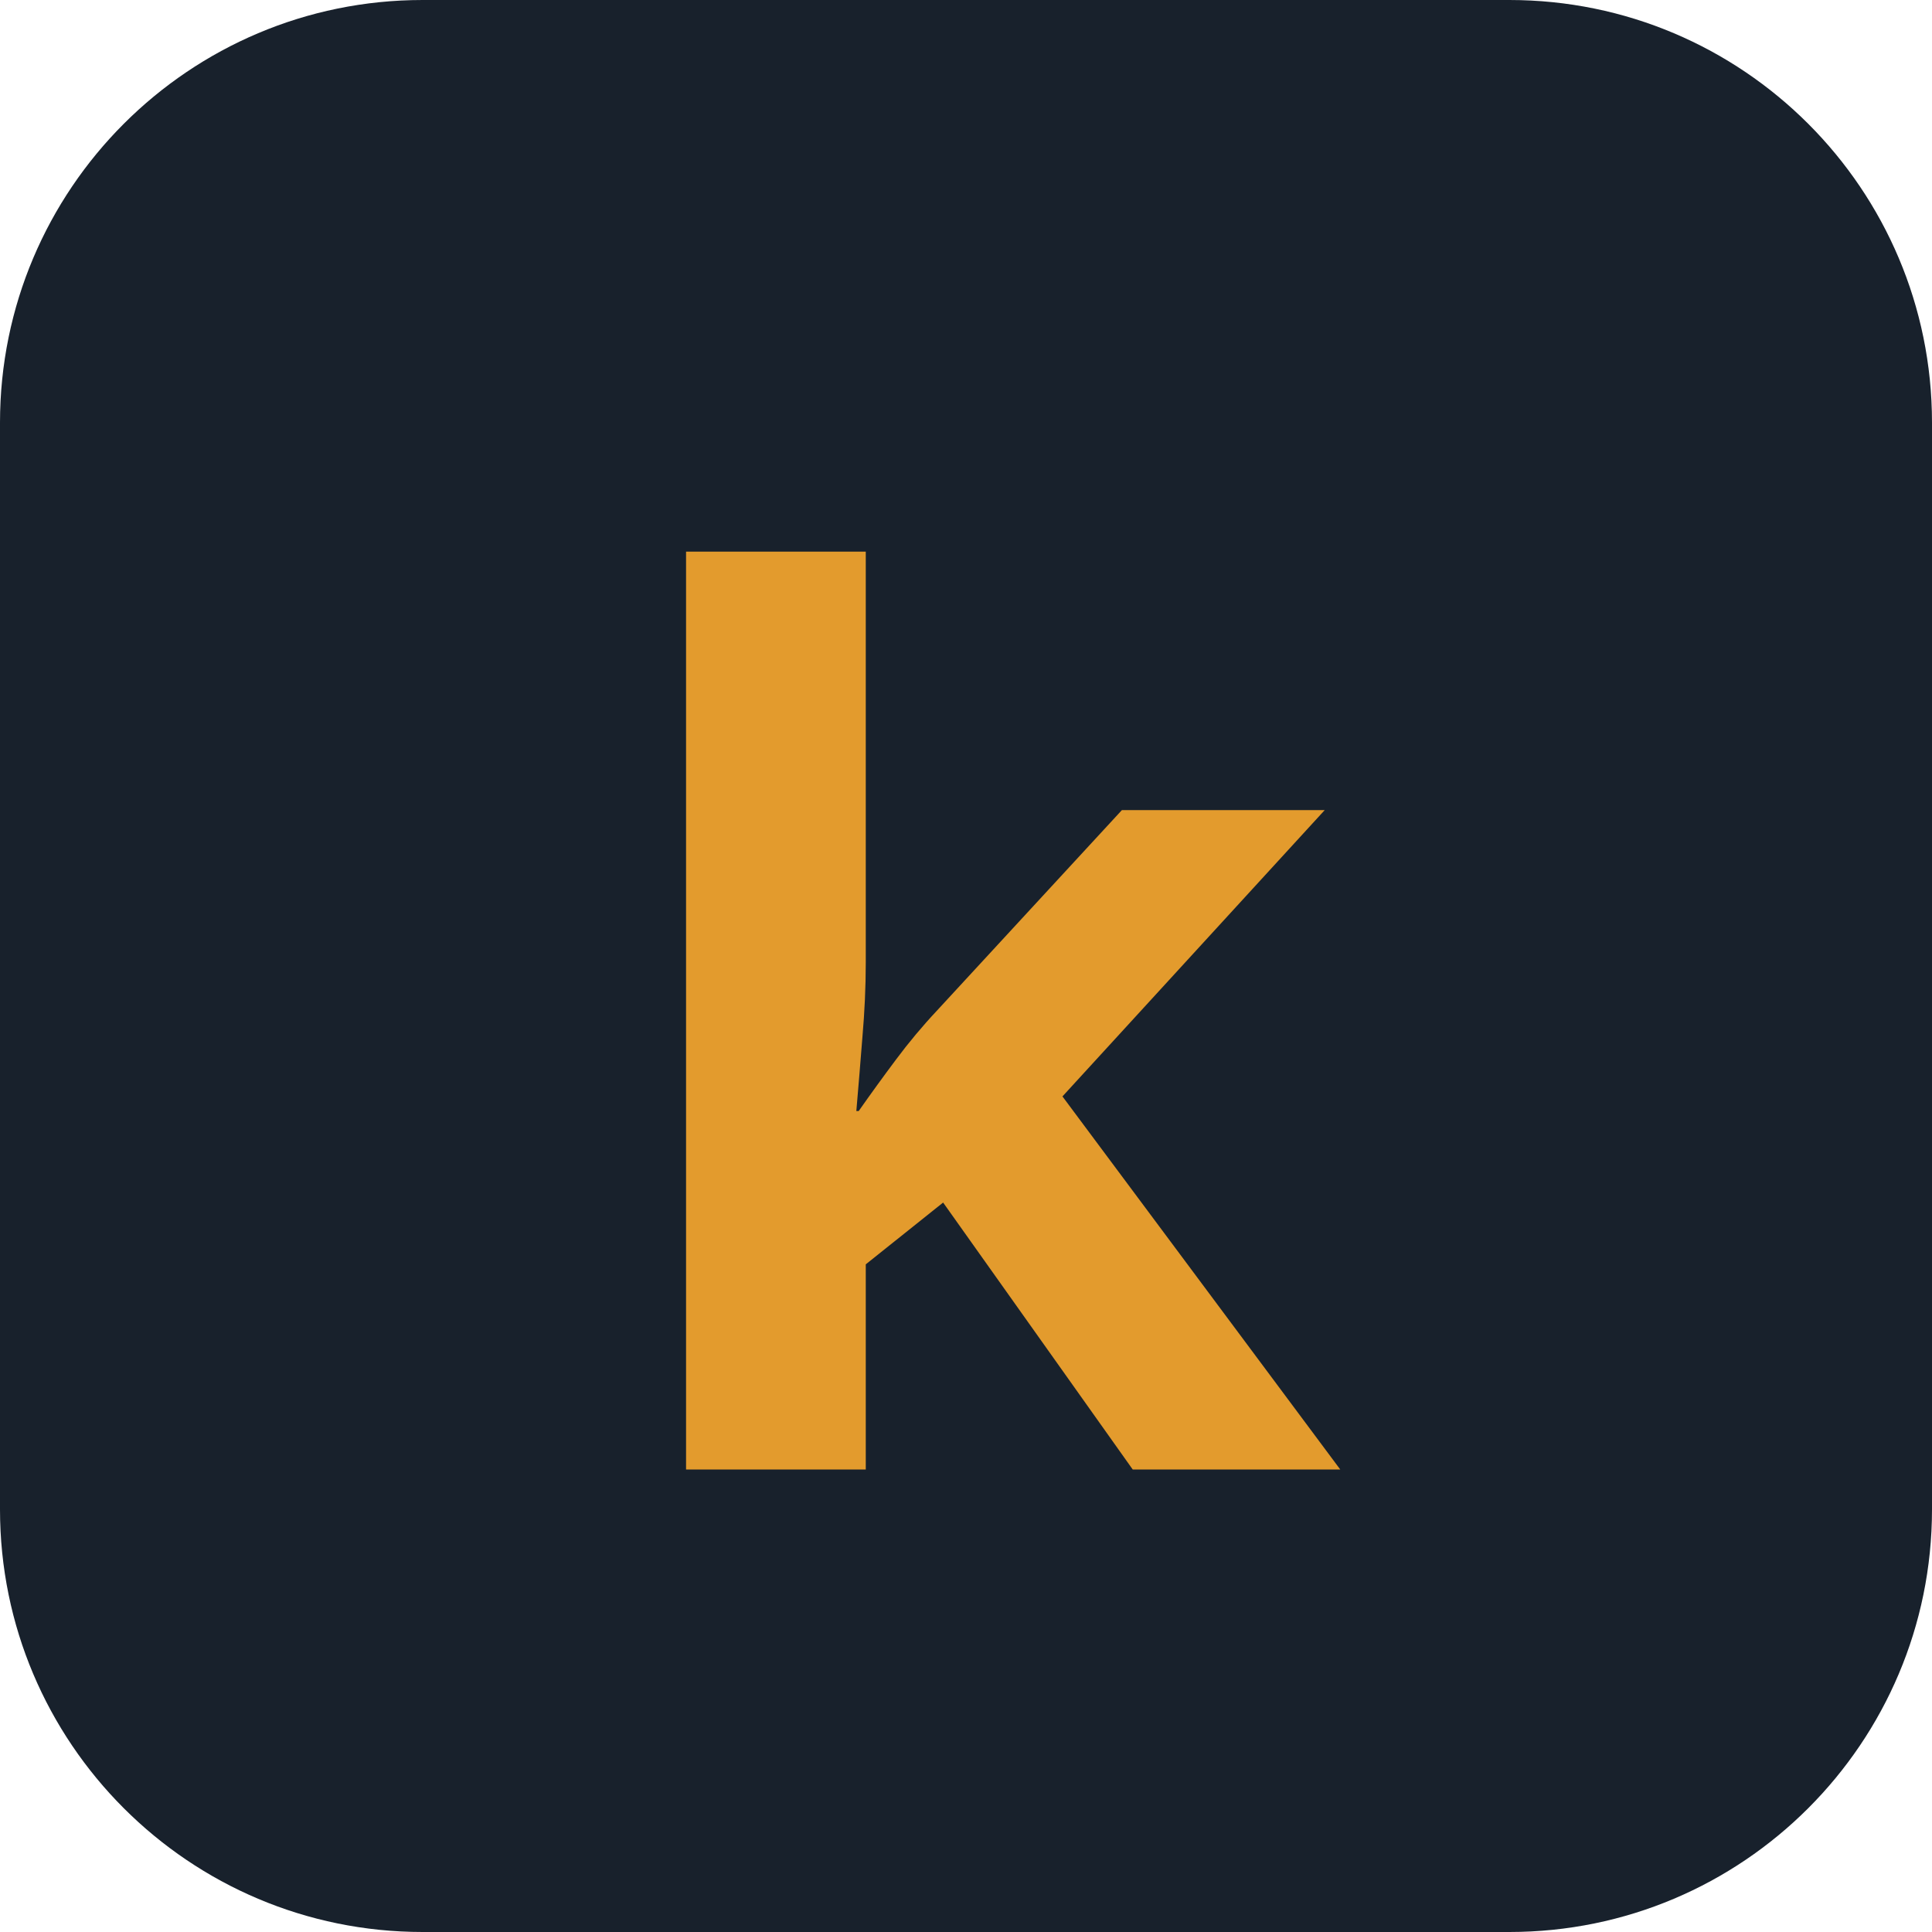
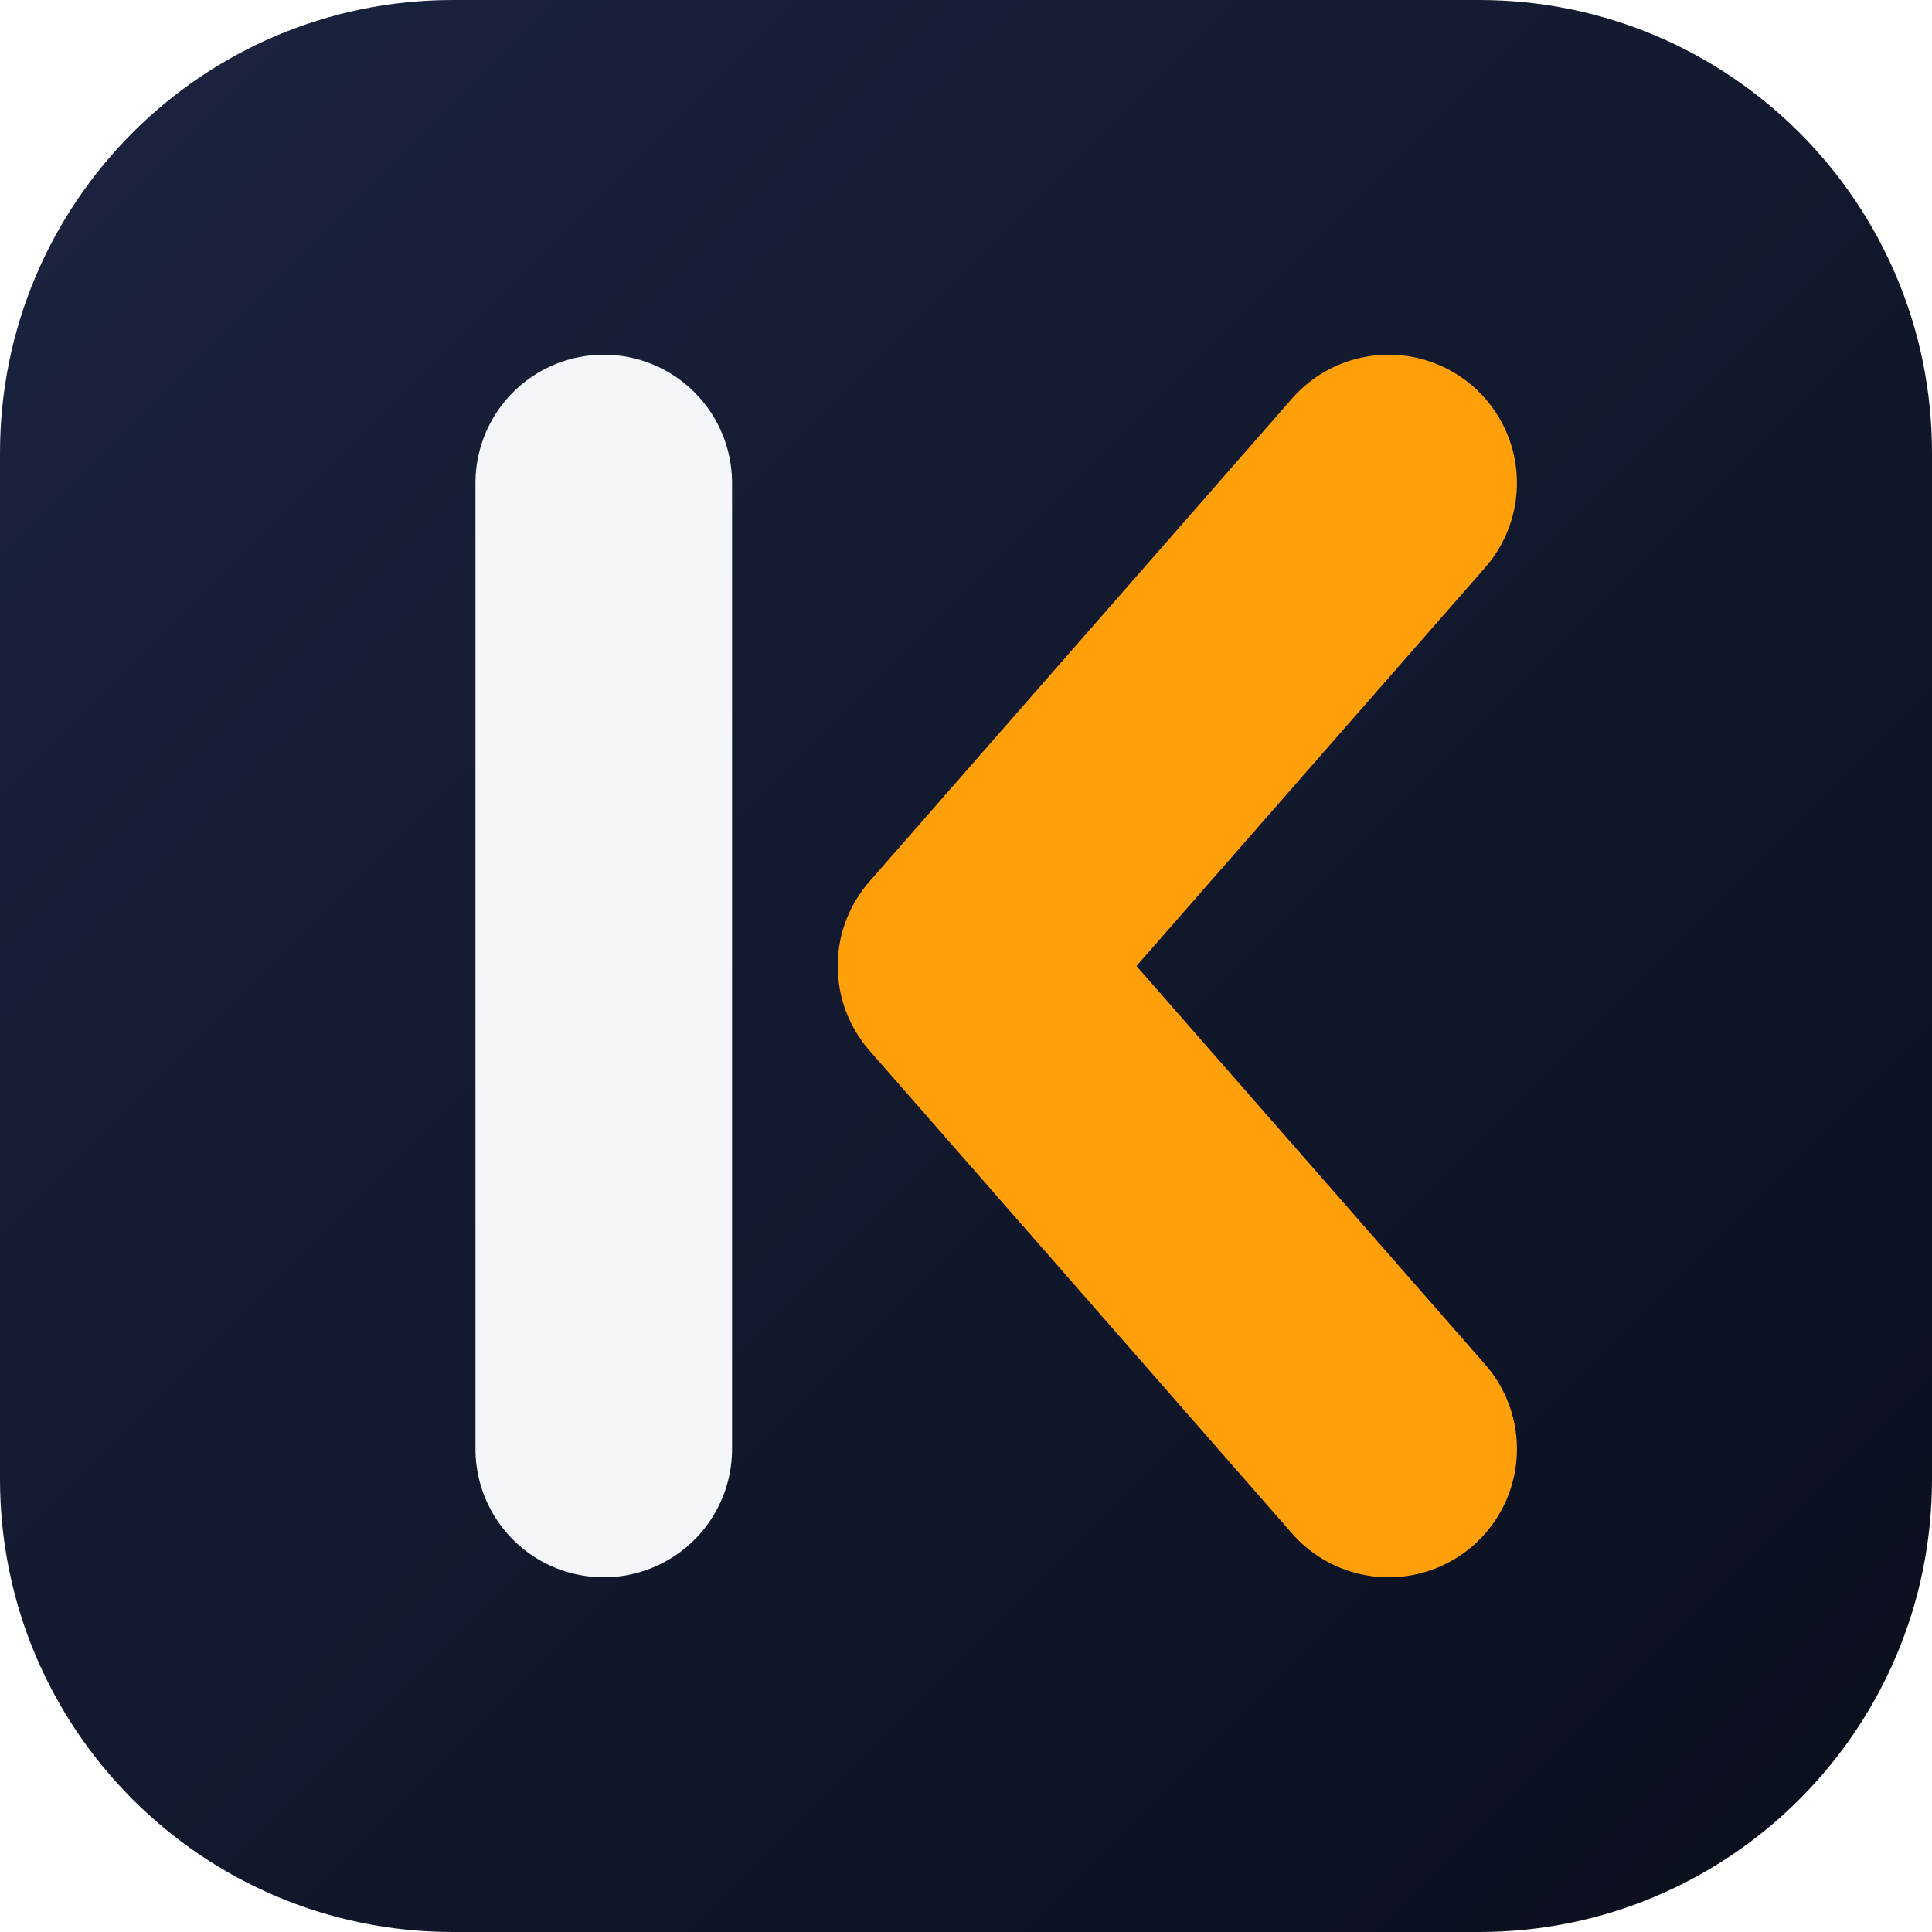
<svg xmlns="http://www.w3.org/2000/svg" viewBox="0 0 64 64">
-   <rect width="64" height="64" rx="14" fill="#18212C" />
-   <text x="50%" y="54%" text-anchor="middle" dominant-baseline="middle" font-family="system-ui, sans-serif" font-size="40" font-weight="700" fill="#E39B2D">k</text>
+   <defs>
+     <linearGradient id="tile" x1="0" y1="0" x2="1" y2="1">
+       <stop offset="0" stop-color="#1b2440" />
+       <stop offset="1" stop-color="#0a0e1c" />
+     </linearGradient>
+   </defs>
+   <rect width="64" height="64" rx="15" fill="url(#tile)" />
+   <g fill="none" stroke-width="8.5" stroke-linecap="round" stroke-linejoin="round">
+     <path d="M20 16V48" stroke="#f5f6fa" />
+     <path d="M46 16L32 32L46 48" stroke="#ff9f0a" />
+   </g>
</svg>
